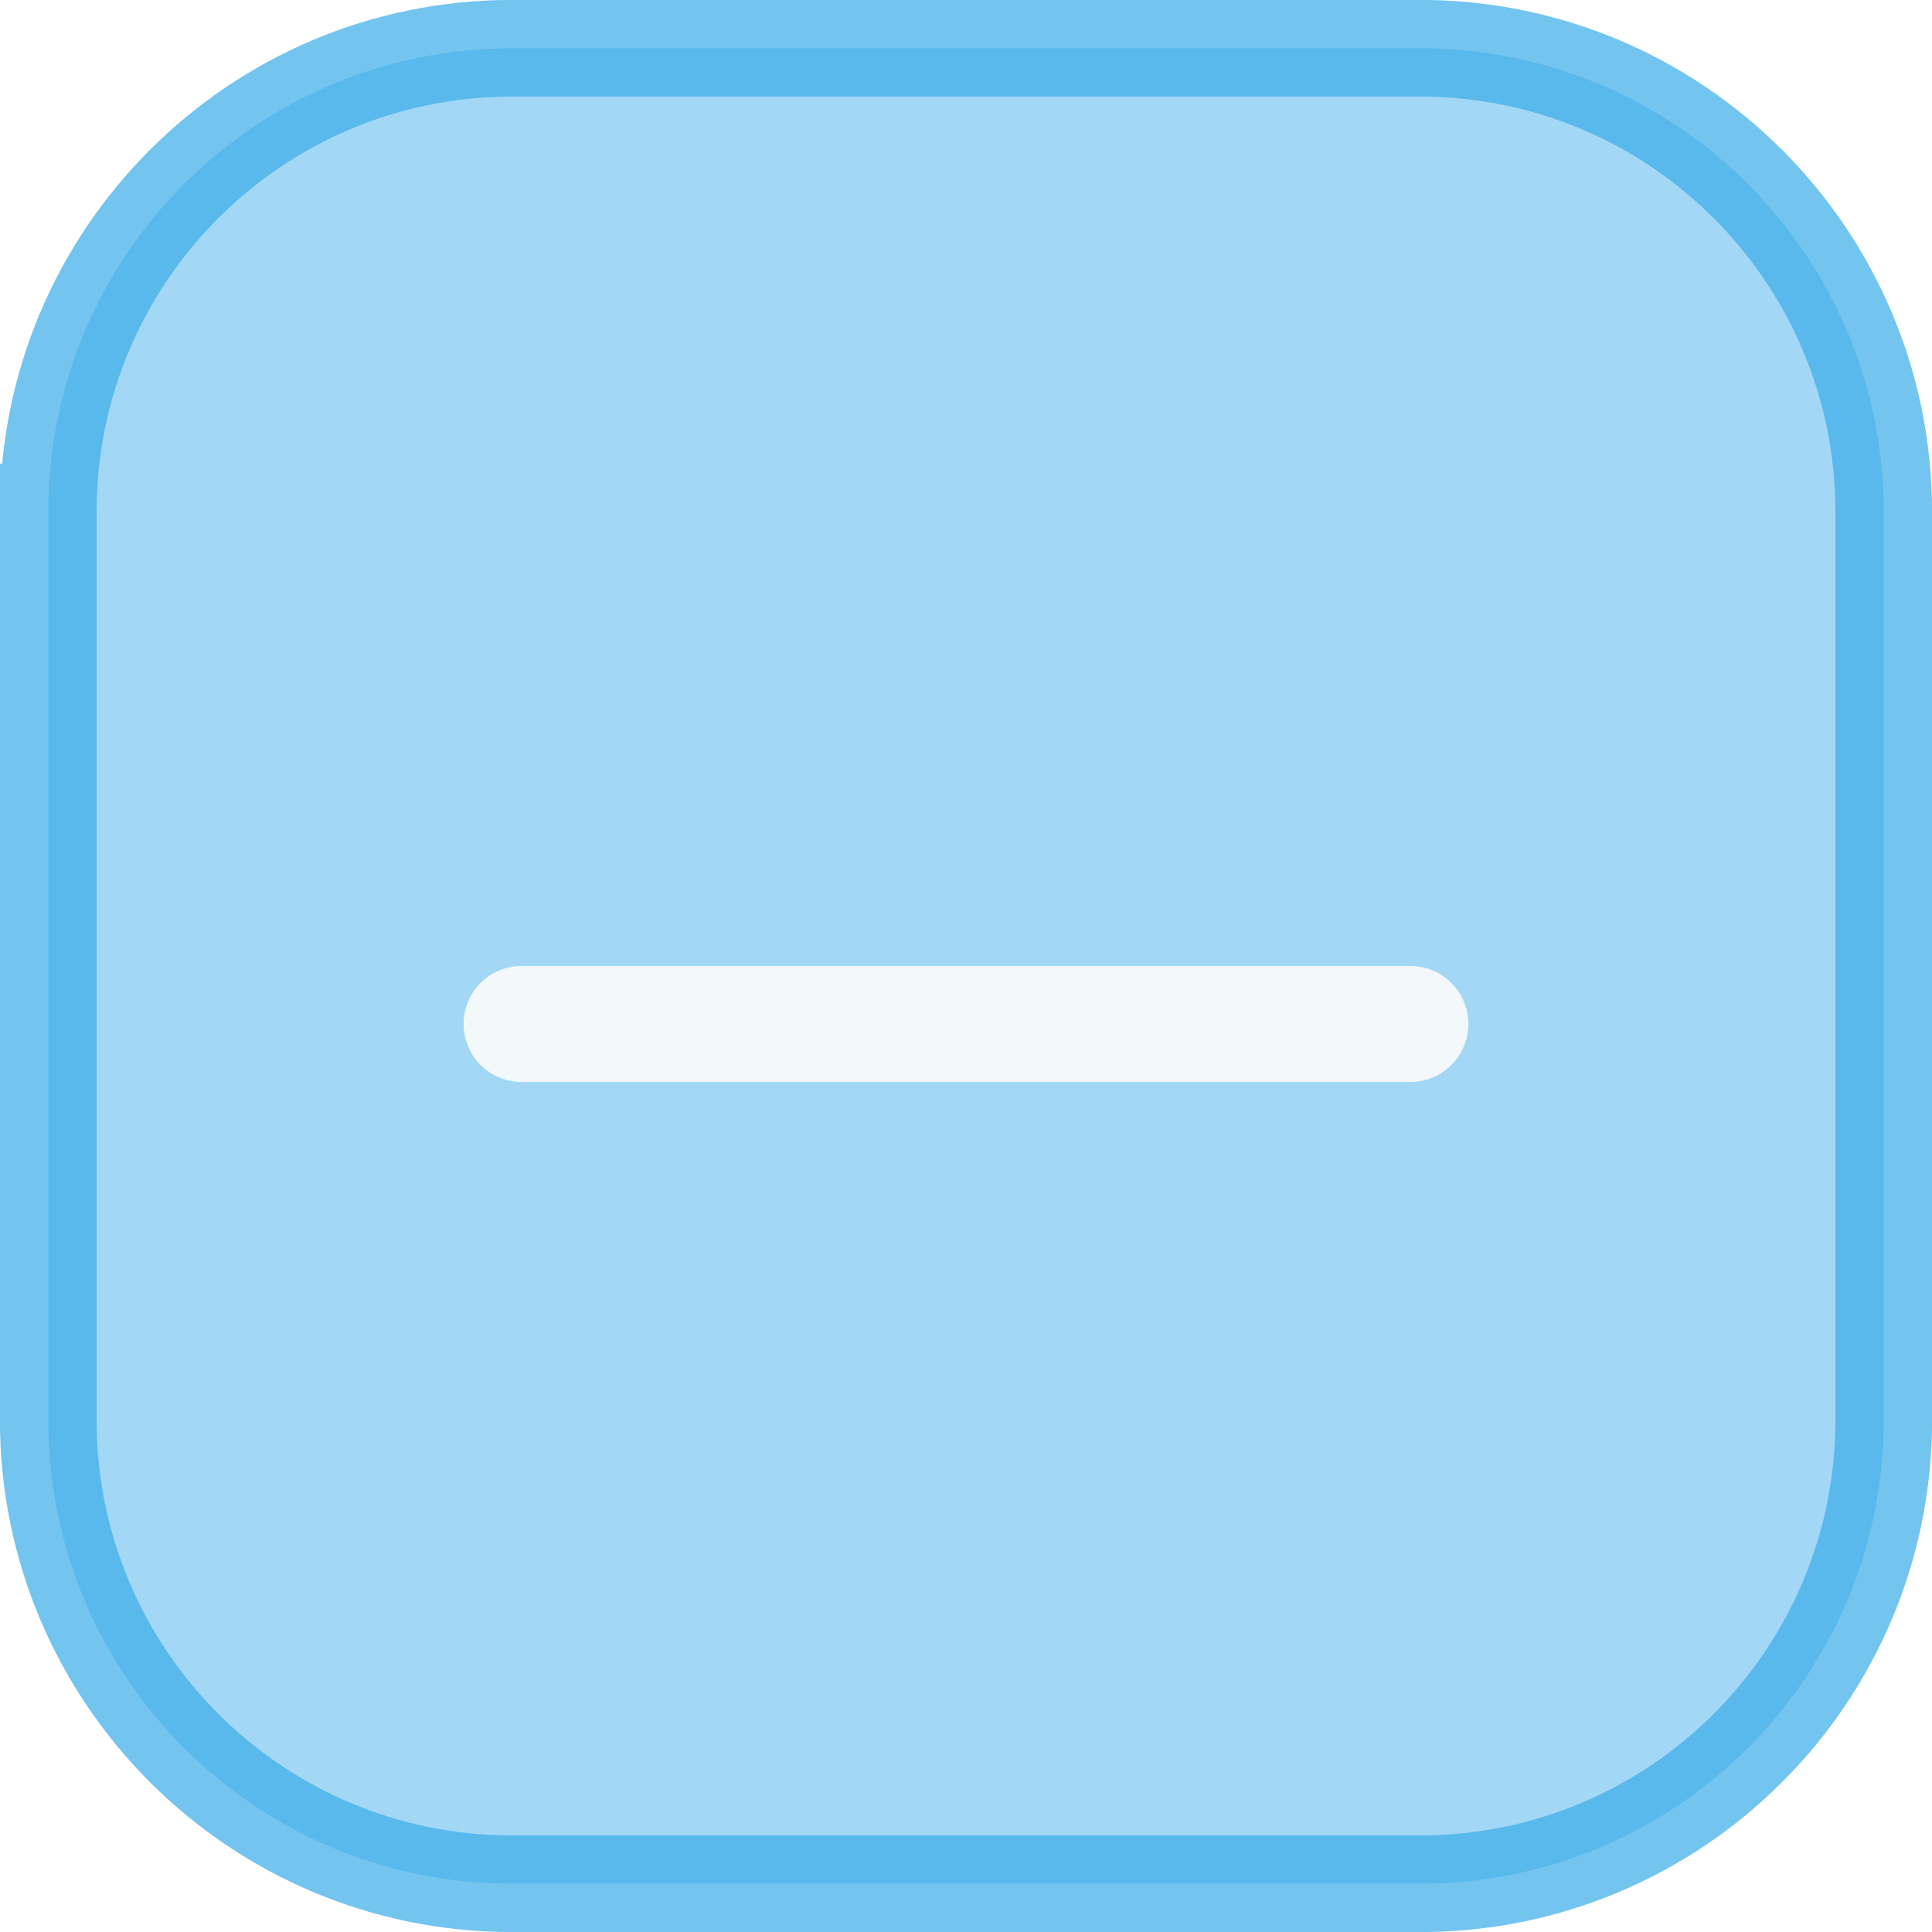
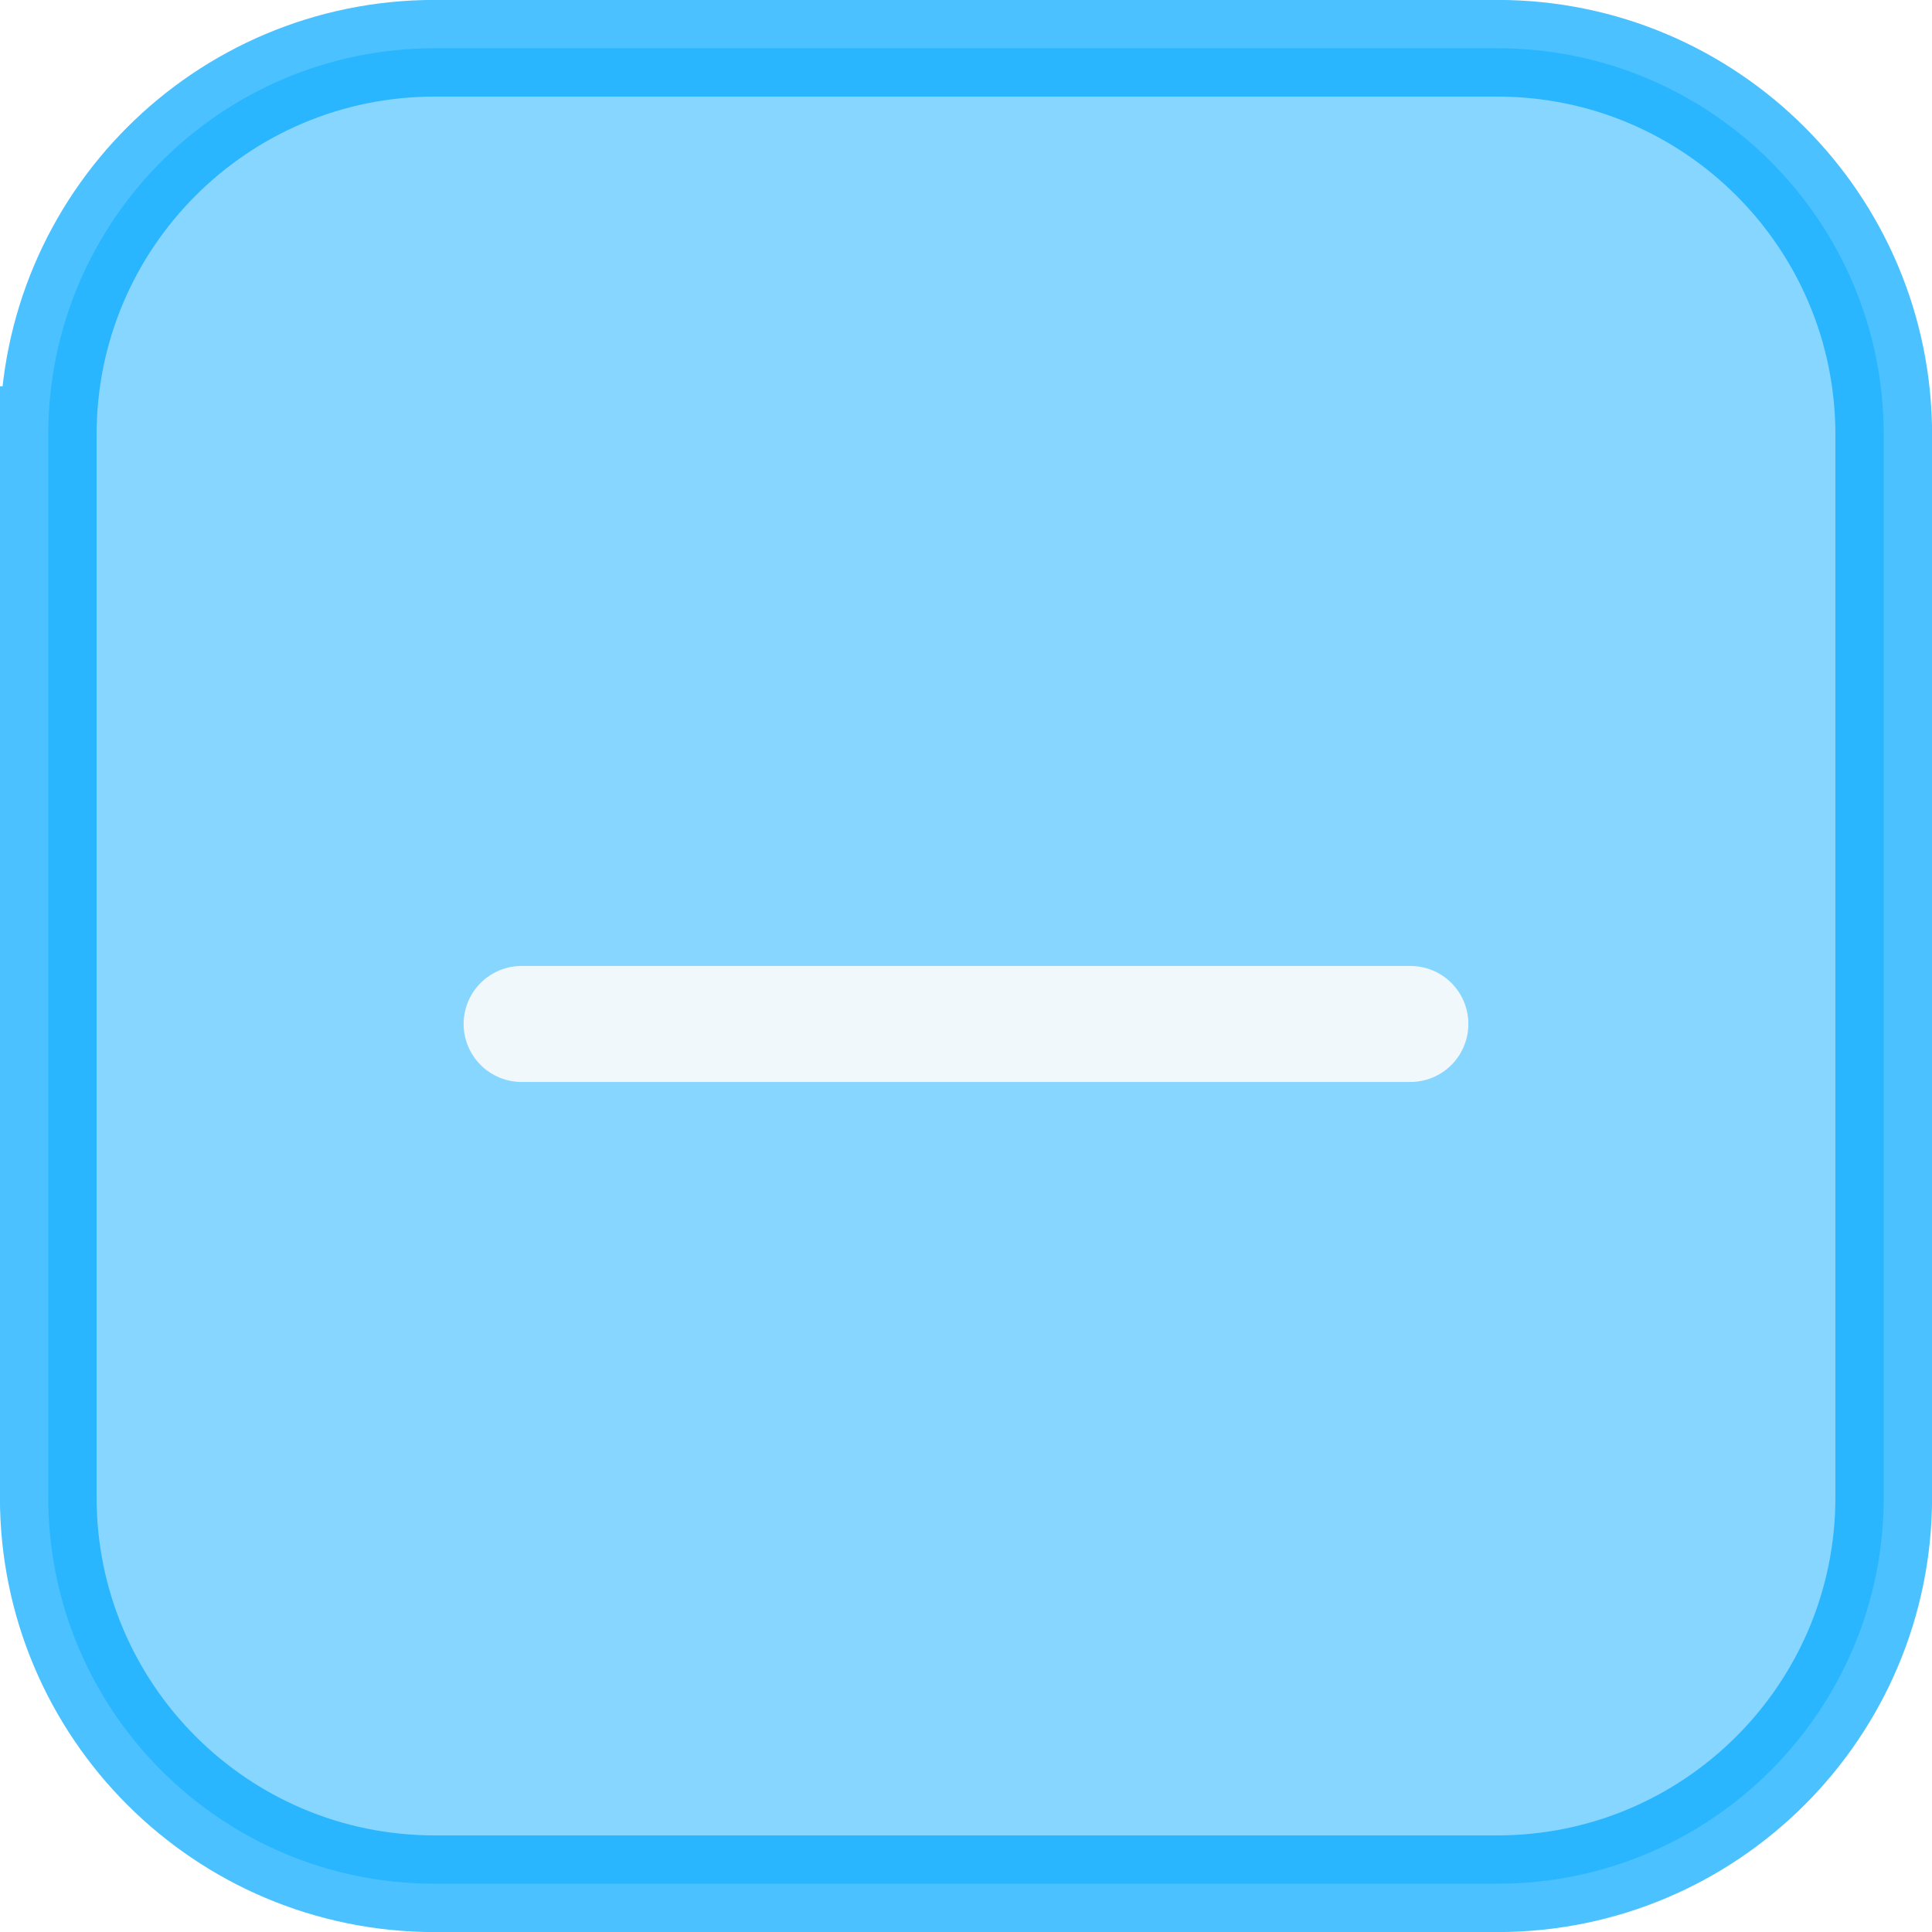
<svg xmlns="http://www.w3.org/2000/svg" viewBox="0 0 50 50" version="1.2" baseProfile="tiny">
  <defs>
</defs>
  <g fill="none" stroke="black" stroke-width="1" fill-rule="evenodd" stroke-linecap="square" stroke-linejoin="bevel">
    <g fill="none" stroke="#000000" stroke-opacity="1" stroke-width="1" stroke-linecap="square" stroke-linejoin="bevel" transform="matrix(1,0,0,1,0,0)" font-family="Noto Sans" font-size="10" font-weight="400" font-style="normal">
</g>
-     <g fill="#3daee9" fill-opacity="0.48" stroke="#3daee9" stroke-opacity="0.72" stroke-width="2.502" stroke-linecap="square" stroke-linejoin="bevel" transform="matrix(1,0,0,1,2.5,2.5)" font-family="Noto Sans" font-size="10" font-weight="400" font-style="normal">
-       <path vector-effect="none" fill-rule="evenodd" d="M-1.251,10.749 C-1.251,4.121 4.121,-1.251 10.749,-1.251 L34.251,-1.251 C40.879,-1.251 46.251,4.121 46.251,10.749 L46.251,34.251 C46.251,40.879 40.879,46.251 34.251,46.251 L10.749,46.251 C4.121,46.251 -1.251,40.879 -1.251,34.251 L-1.251,10.749" />
+     <g fill="#06a9ff" fill-opacity="0.48" stroke="#06a9ff" stroke-opacity="0.72" stroke-width="2.502" stroke-linecap="square" stroke-linejoin="bevel" transform="matrix(1,0,0,1,2.5,2.5)" font-family="Noto Sans" font-size="10" font-weight="400" font-style="normal">
+       <path vector-effect="none" fill-rule="evenodd" d="M-1.251,8.749 C-1.251,3.226 3.226,-1.251 8.749,-1.251 L36.251,-1.251 C41.774,-1.251 46.251,3.226 46.251,8.749 L46.251,36.251 C46.251,41.774 41.774,46.251 36.251,46.251 L8.749,46.251 C3.226,46.251 -1.251,41.774 -1.251,36.251 L-1.251,8.749" />
    </g>
    <g fill="none" stroke="#000000" stroke-opacity="1" stroke-width="1" stroke-linecap="square" stroke-linejoin="bevel" transform="matrix(1,0,0,1,0,0)" font-family="Noto Sans" font-size="10" font-weight="400" font-style="normal">
</g>
    <g fill="none" stroke="#fcfcfc" stroke-opacity="1" stroke-width="1.001" stroke-linecap="square" stroke-linejoin="bevel" transform="matrix(2.5,0,0,2.5,2.5,2.5)" font-family="Noto Sans" font-size="10" font-weight="400" font-style="normal">
</g>
    <g fill="none" stroke="#fcfcfc" stroke-opacity="0.9" stroke-width="1.201" stroke-linecap="round" stroke-linejoin="miter" stroke-miterlimit="2" transform="matrix(2.5,0,0,2.5,2.5,2.5)" font-family="Noto Sans" font-size="10" font-weight="400" font-style="normal">
      <polyline fill="none" vector-effect="none" points="4.4,9.6 13.6,9.6 " />
    </g>
    <g fill="none" stroke="#fcfcfc" stroke-opacity="1" stroke-width="1.001" stroke-linecap="square" stroke-linejoin="bevel" transform="matrix(2.5,0,0,2.5,2.5,2.5)" font-family="Noto Sans" font-size="10" font-weight="400" font-style="normal">
</g>
    <g fill="none" stroke="#000000" stroke-opacity="1" stroke-width="1" stroke-linecap="square" stroke-linejoin="bevel" transform="matrix(1,0,0,1,0,0)" font-family="Noto Sans" font-size="10" font-weight="400" font-style="normal">
</g>
  </g>
</svg>
